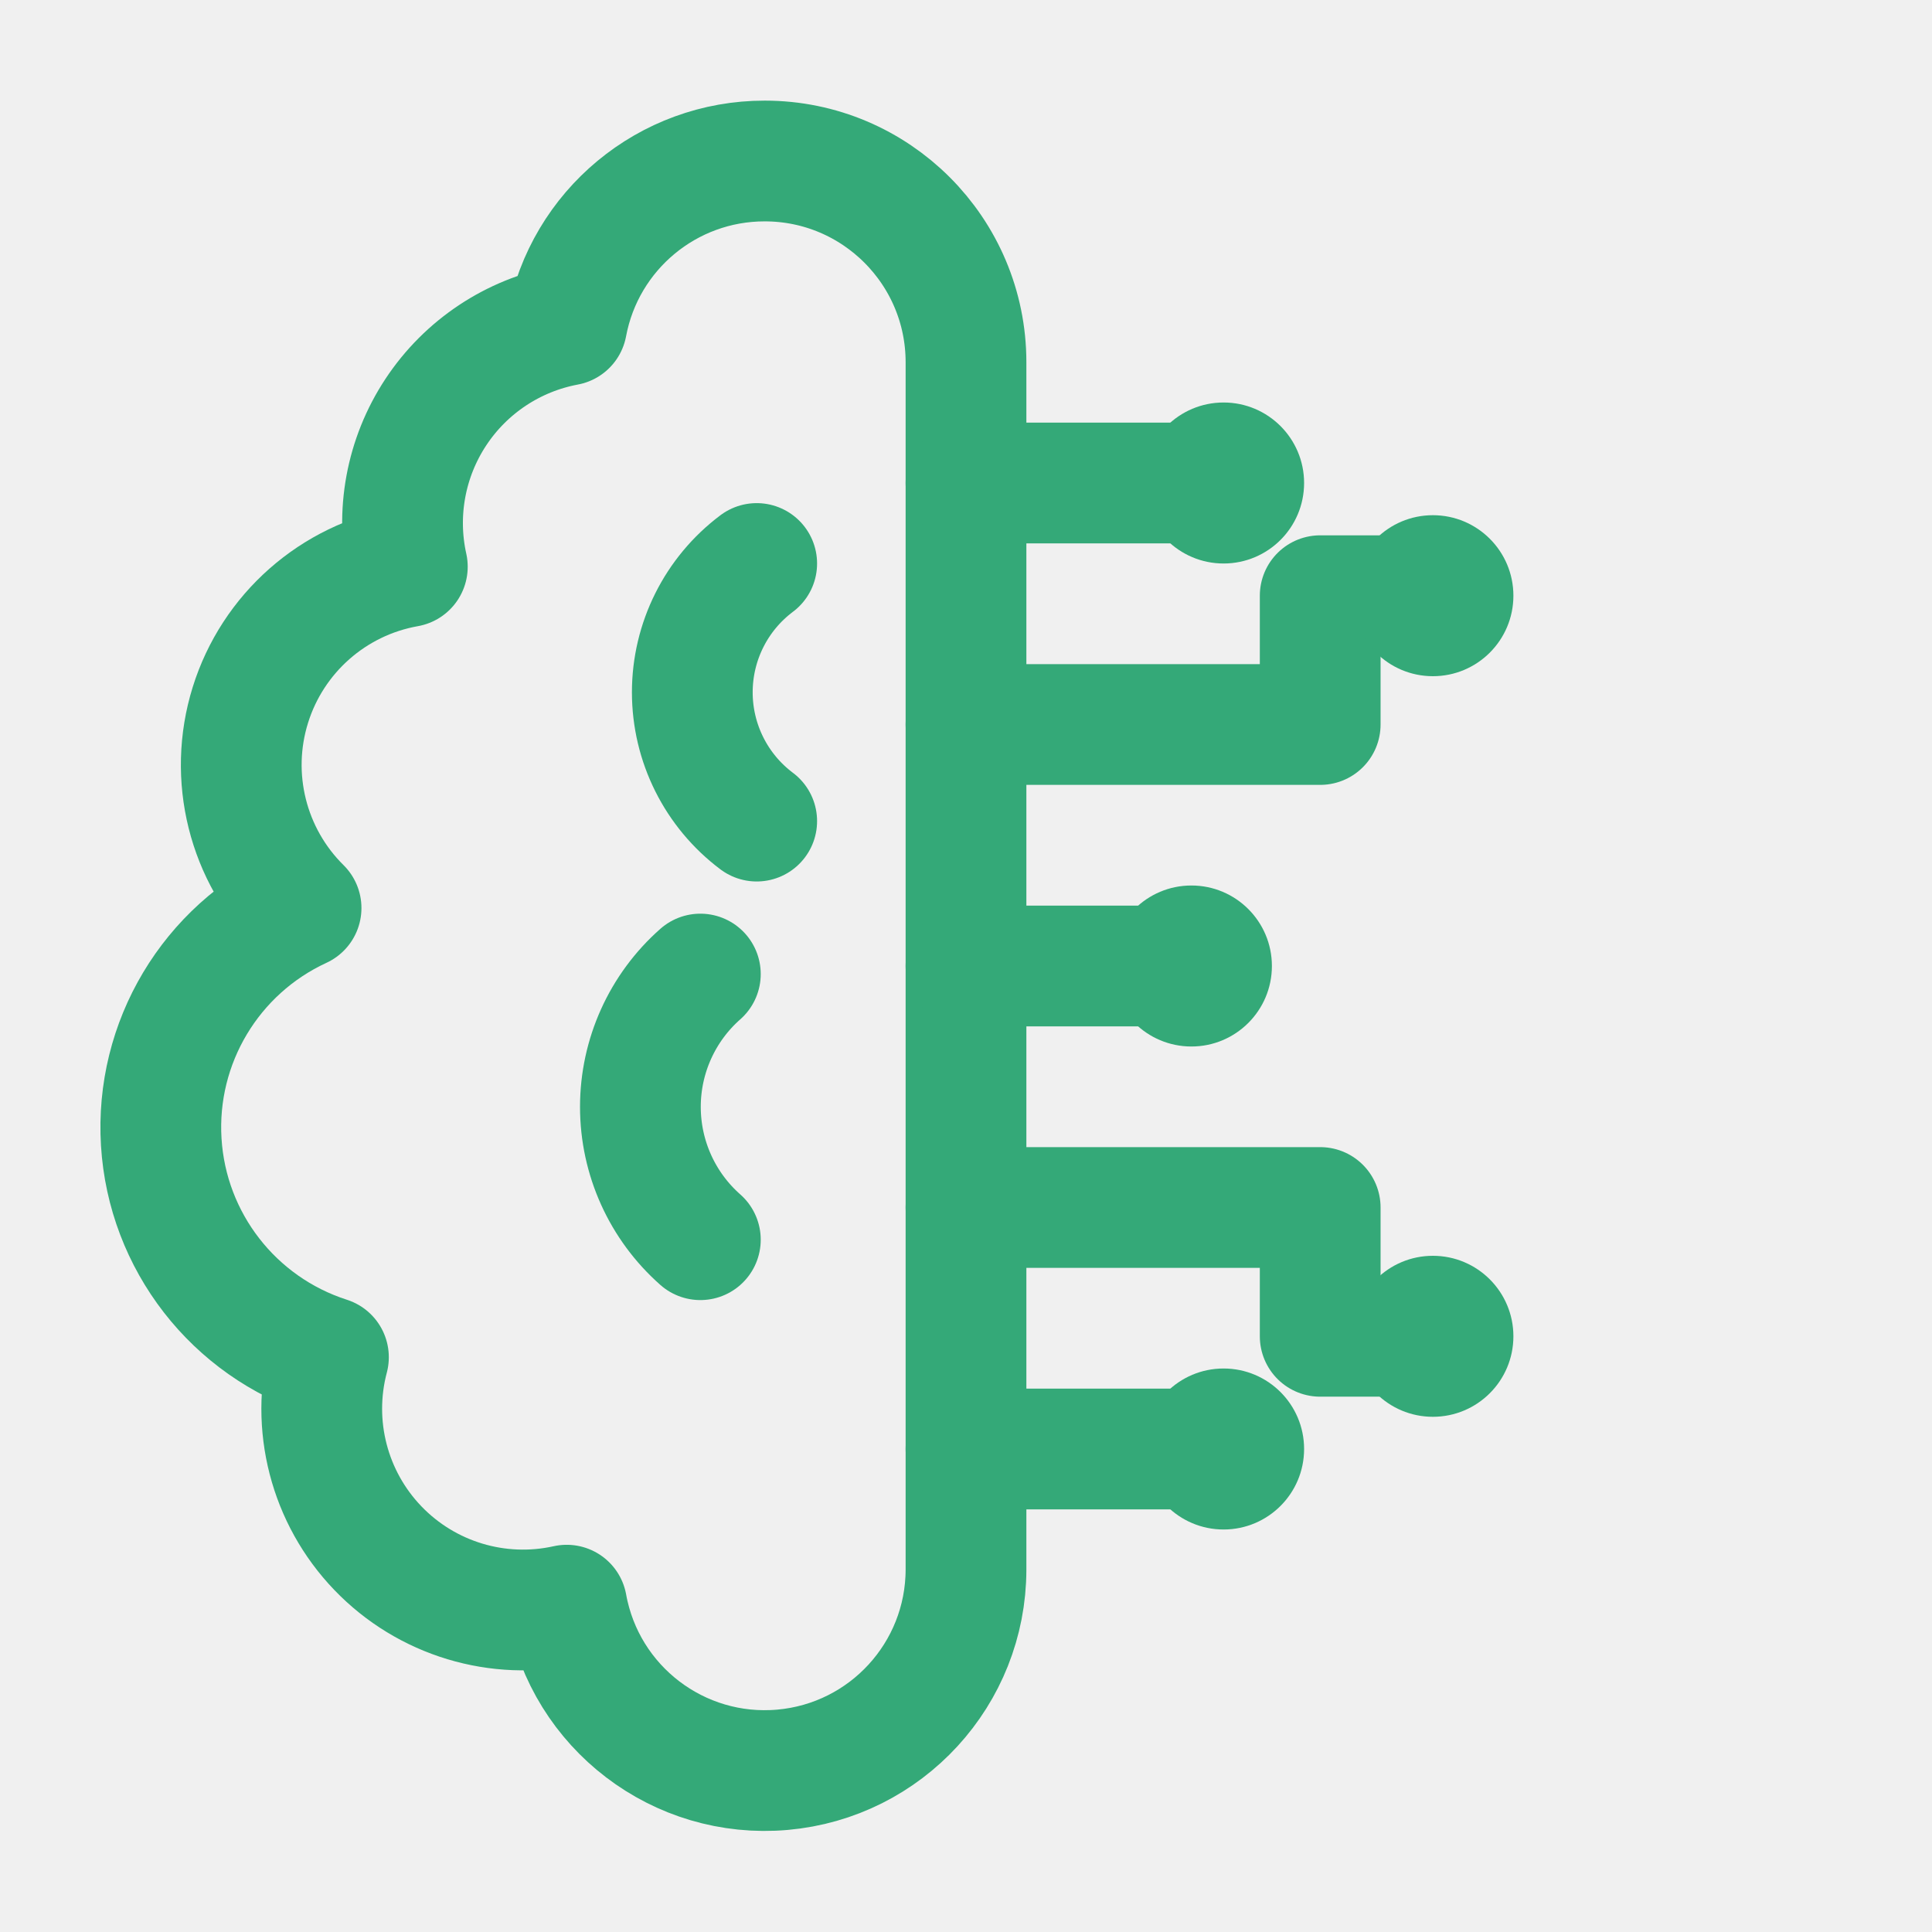
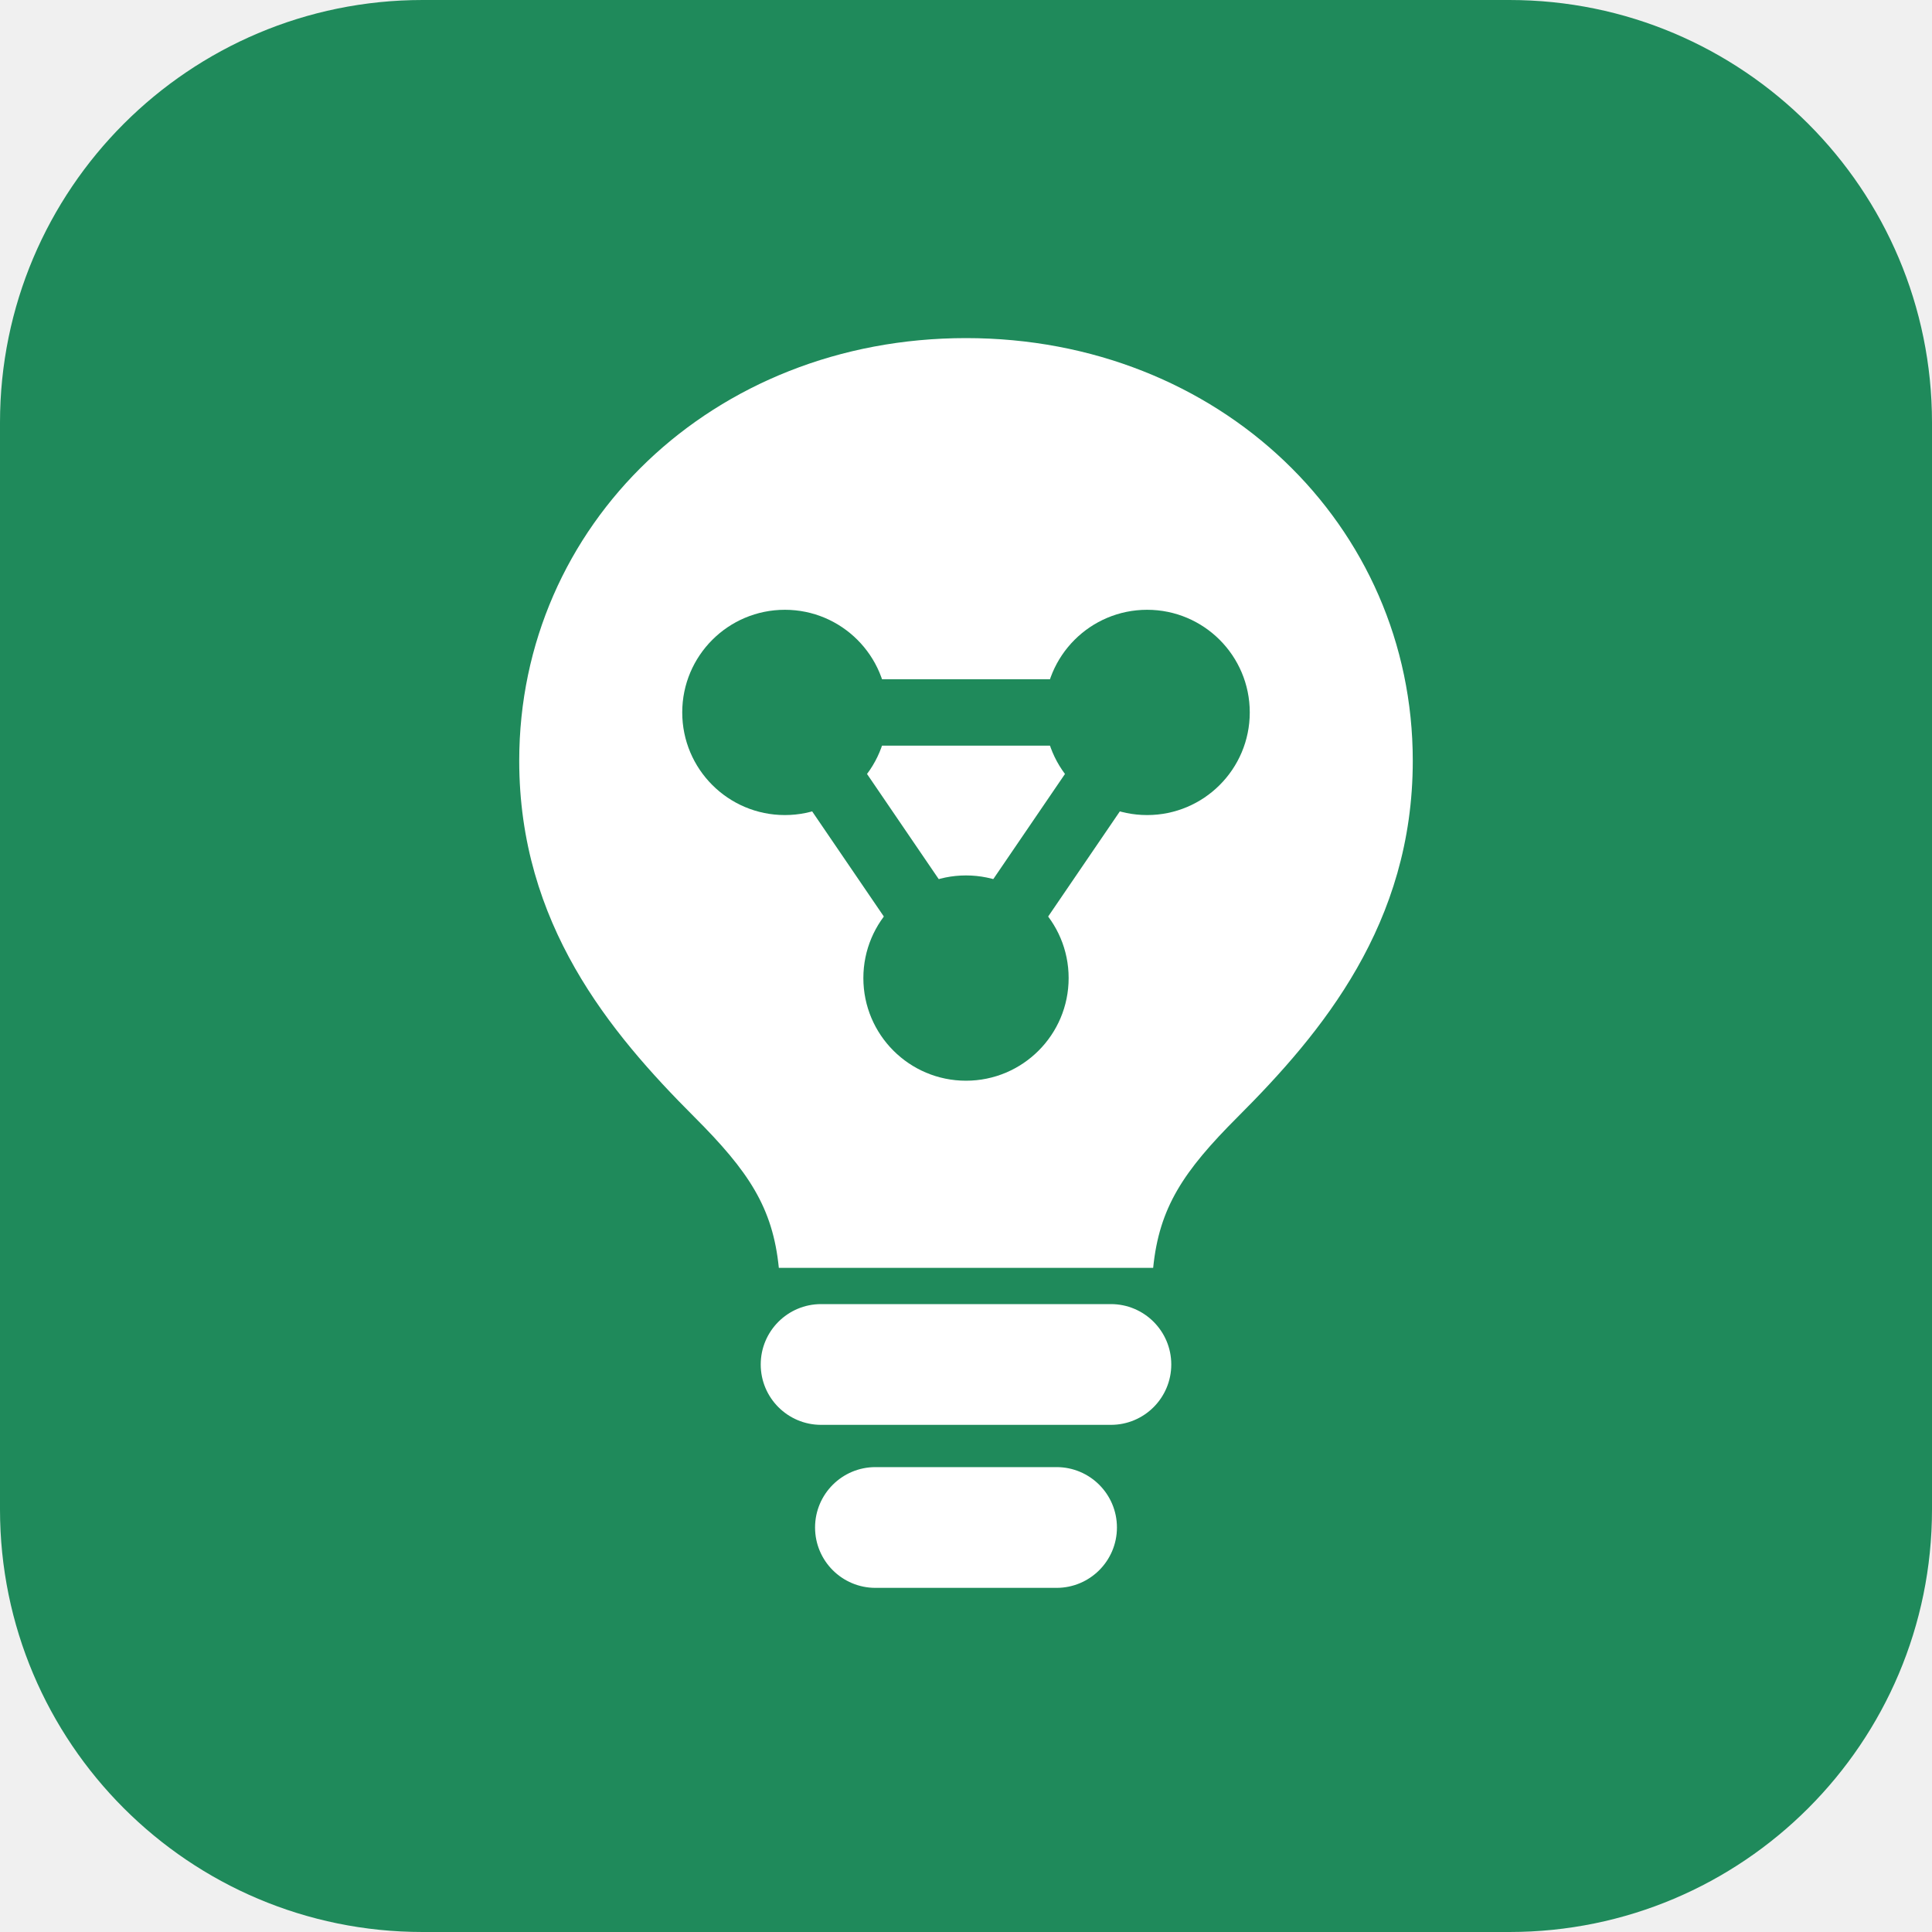
- <svg xmlns="http://www.w3.org/2000/svg" viewBox="0 0 24 24" fill="none" stroke="#34a978" stroke-width="1.5" stroke-linecap="round" stroke-linejoin="round">
-   <path d="M9.5 2A2.5 2.5 0 0 1 12 4.5v15a2.5 2.5 0 0 1-4.96.44 2.5 2.5 0 0 1-2.96-3.08 3 3 0 0 1-.34-5.58 2.5 2.5 0 0 1 1.32-4.24 2.5 2.5 0 0 1 1.98-3A2.5 2.5 0 0 1 9.5 2Z" />
-   <path d="M9.4 7a2 2 0 0 0 0 3.2" />
-   <path d="M8.7 12.1a2.2 2.2 0 0 0 0 3.3" />
-   <path d="M12 6 H15.2" />
-   <path d="M12 9 H16.4 V7.4 H17.8" />
-   <path d="M12 12 H14.8" />
-   <path d="M12 15 H16.4 V16.6 H17.8" />
-   <path d="M12 18 H15.2" />
-   <circle cx="15.2" cy="6" r="1" fill="#34a978" stroke="none" />
-   <circle cx="17.8" cy="7.4" r="1" fill="#34a978" stroke="none" />
-   <circle cx="14.8" cy="12" r="1" fill="#34a978" stroke="none" />
-   <circle cx="17.8" cy="16.6" r="1" fill="#34a978" stroke="none" />
-   <circle cx="15.2" cy="18" r="1" fill="#34a978" stroke="none" />
+ <svg xmlns="http://www.w3.org/2000/svg" viewBox="0 0 32 32">
+   <rect width="32" height="32" rx="7" fill="#1f8a5b" />
+   <path d="M16 5.6c-4.2 0-7.4 3.1-7.4 7 0 2.7 1.5 4.5 2.9 5.9.9.9 1.3 1.5 1.4 2.5h6.2c.1-1 .5-1.6 1.4-2.5 1.4-1.4 2.9-3.2 2.9-5.9 0-3.9-3.2-7-7.4-7Z" fill="#ffffff" />
+   <rect x="12.6" y="21.6" width="6.8" height="2" rx="1" fill="#ffffff" />
+   <rect x="13.5" y="24.3" width="5" height="2" rx="1" fill="#ffffff" />
+   <path d="M13 11.8 L19 11.8 L16 16.2 Z" fill="none" stroke="#1f8a5b" stroke-width="1.1" />
+   <circle cx="13" cy="11.8" r="1.7" fill="#1f8a5b" />
+   <circle cx="19" cy="11.8" r="1.7" fill="#1f8a5b" />
+   <circle cx="16" cy="16.2" r="1.7" fill="#1f8a5b" />
</svg>
